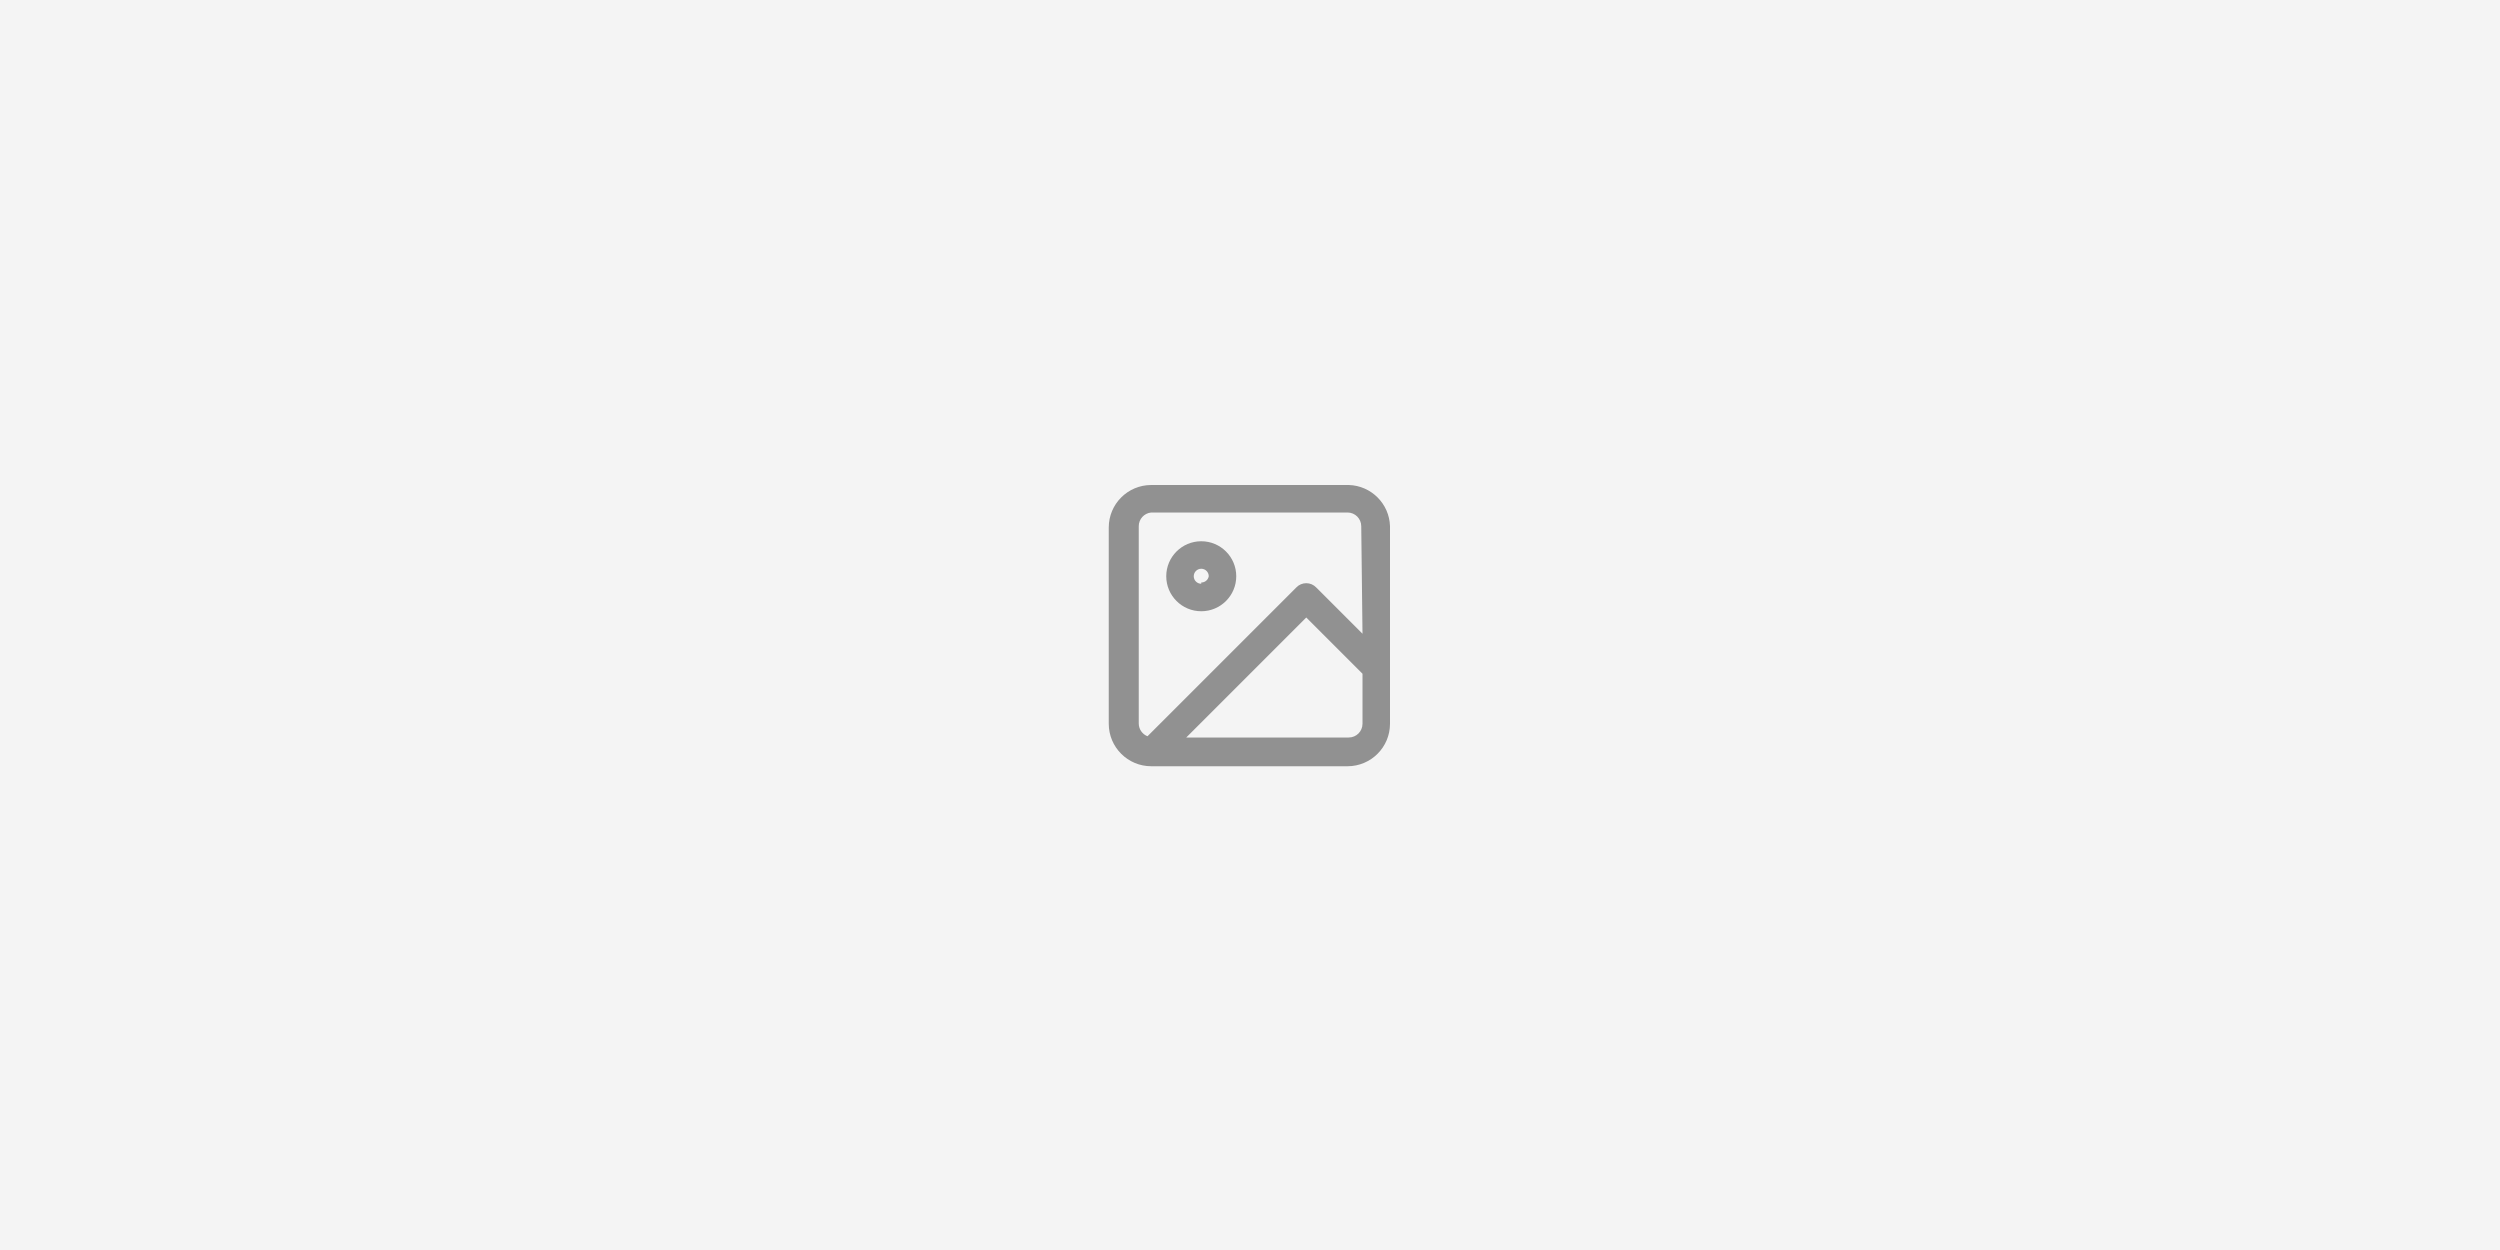
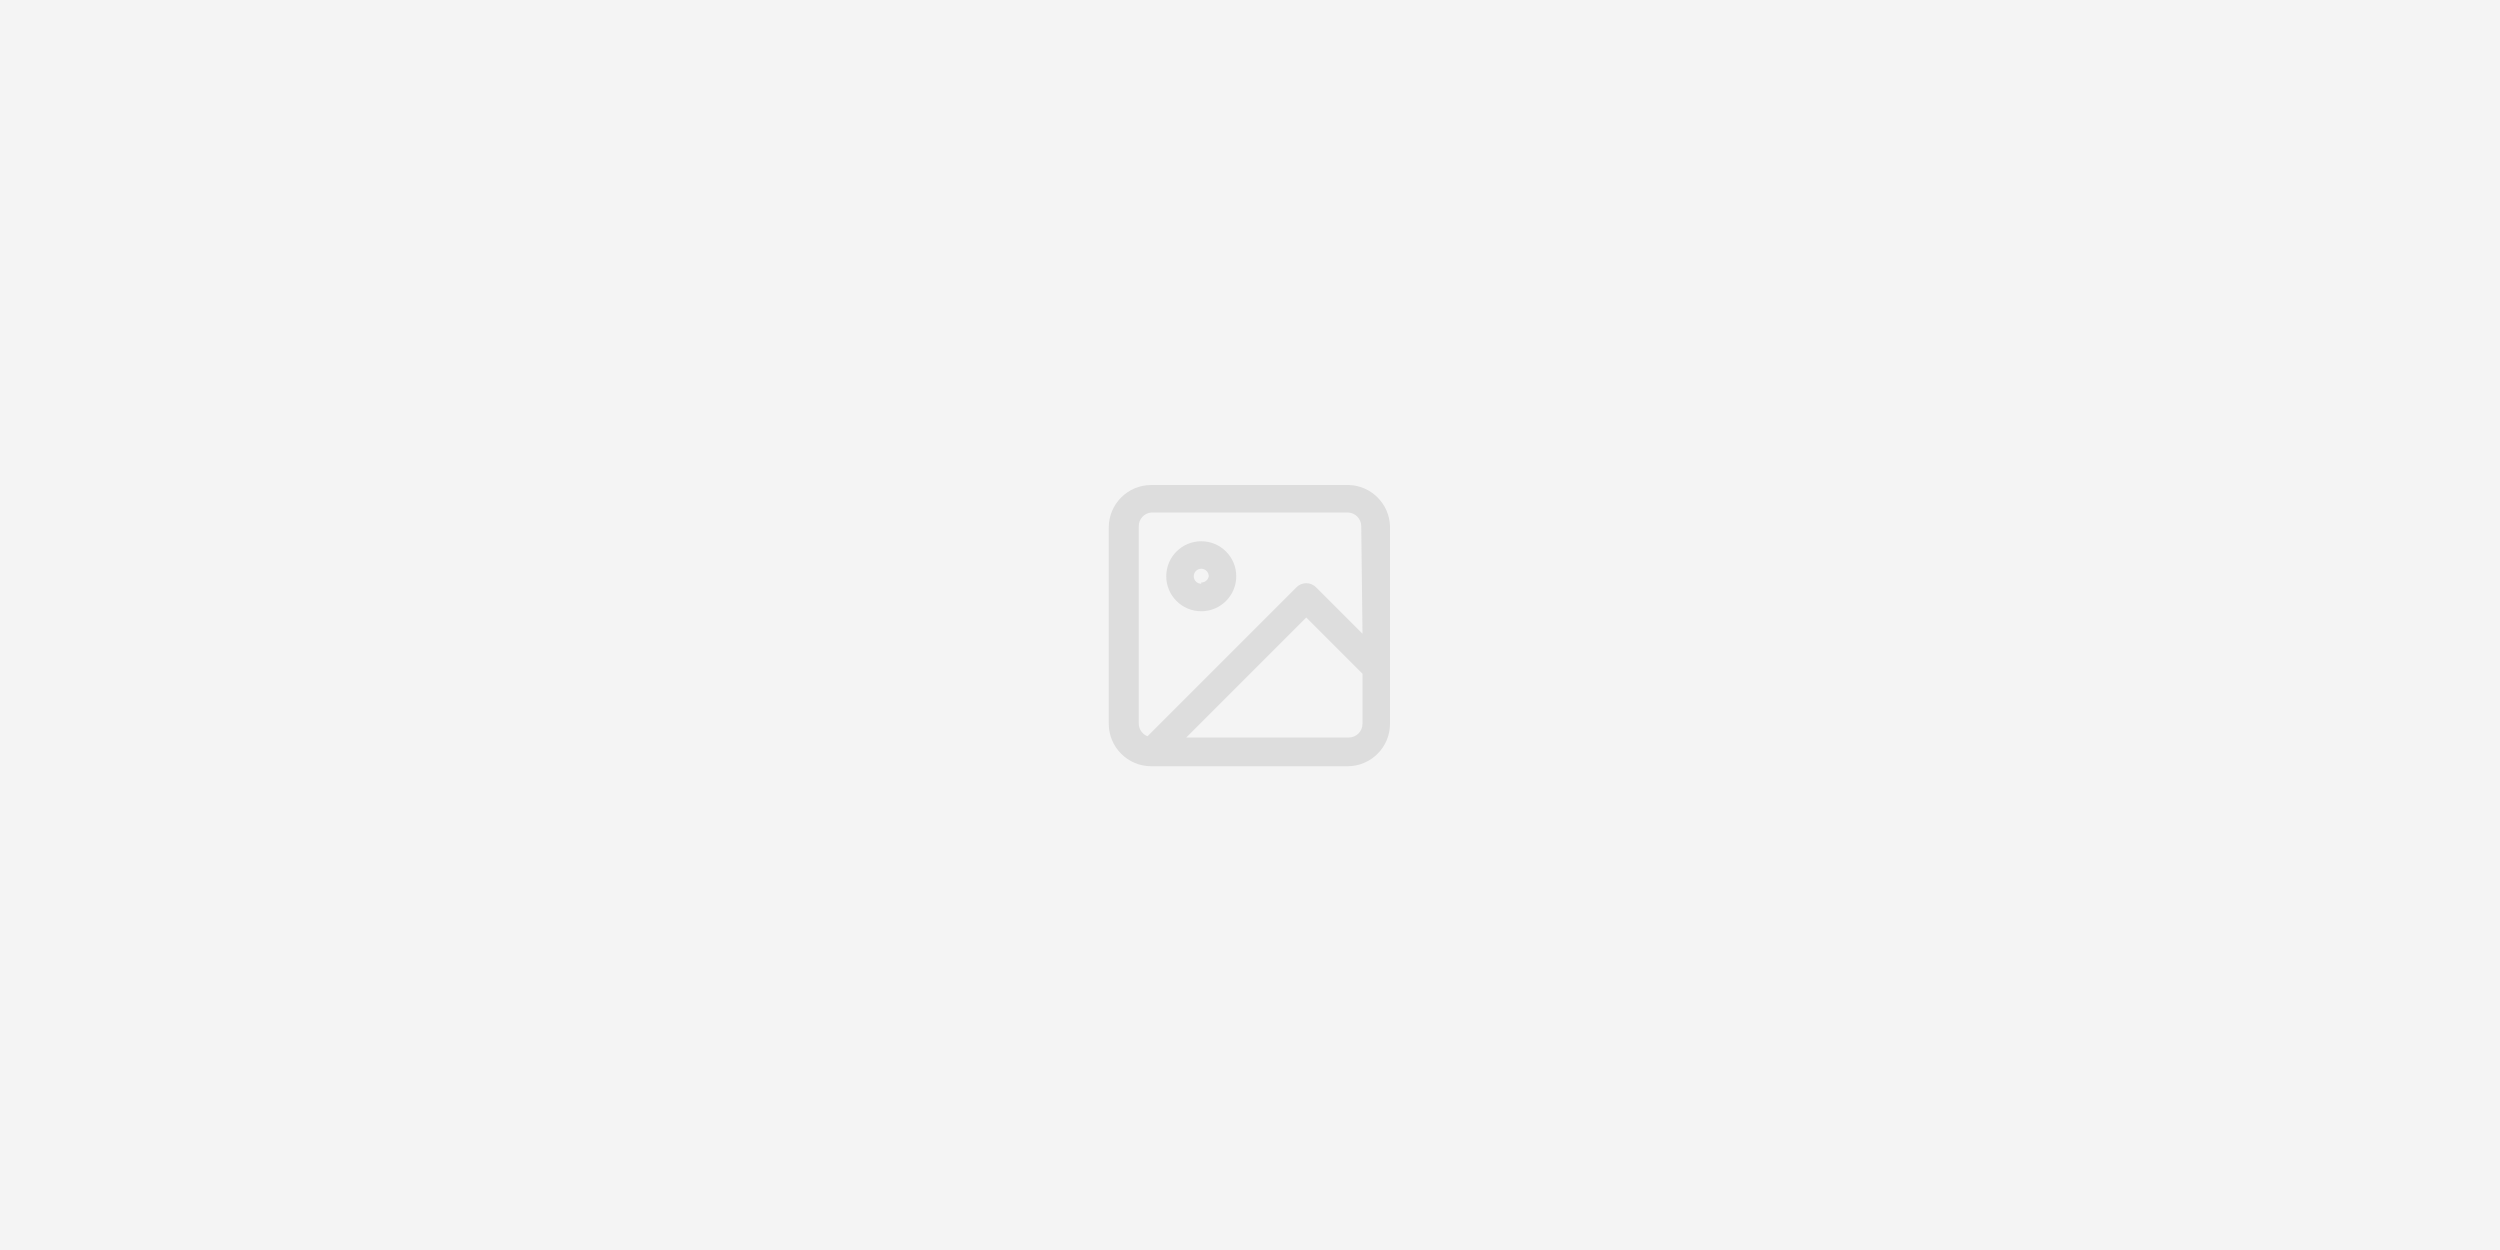
<svg xmlns="http://www.w3.org/2000/svg" viewBox="0 0 200 100">
  <rect width="200" height="100" fill="#f4f4f4" />
-   <path d="M107.9,38.8H92.1a3.4,3.4,0,0,0-3.4,3.4V57.9a3.4,3.4,0,0,0,3.4,3.4h15.7a3.4,3.4,0,0,0,3.4-3.4V42.1A3.4,3.4,0,0,0,107.9,38.8ZM109,57.9a1.1,1.1,0,0,1-1.1,1.1h-13l9.6-9.6,4.5,4.5Zm0-7.2L105.3,47a1.1,1.1,0,0,0-1.6,0L91.8,58.9a1.1,1.1,0,0,1-.7-1V42.1A1.1,1.1,0,0,1,92.1,41h15.7a1.1,1.1,0,0,1,1.1,1.1Z" fill="#919191" />
-   <path d="M96.1,43.3a2.8,2.8,0,1,0,2.8,2.8A2.8,2.8,0,0,0,96.1,43.3Zm0,3.4a.6.6,0,1,1,.6-.6A.6.6,0,0,1,96.1,46.6Z" fill="#919191" />
+   <path d="M107.9,38.8H92.1a3.4,3.4,0,0,0-3.4,3.4V57.9a3.4,3.4,0,0,0,3.4,3.4h15.7a3.4,3.4,0,0,0,3.4-3.4V42.1A3.4,3.4,0,0,0,107.9,38.8ZM109,57.9a1.1,1.1,0,0,1-1.1,1.1h-13l9.6-9.6,4.5,4.5Zm0-7.2L105.3,47a1.1,1.1,0,0,0-1.6,0L91.8,58.9a1.1,1.1,0,0,1-.7-1V42.1A1.1,1.1,0,0,1,92.1,41h15.7a1.1,1.1,0,0,1,1.1,1.1Z" fill="#dddddd" />
+   <path d="M96.1,43.3a2.8,2.8,0,1,0,2.8,2.8A2.8,2.8,0,0,0,96.1,43.3Zm0,3.4a.6.6,0,1,1,.6-.6A.6.6,0,0,1,96.1,46.6Z" fill="#dddddd" />
</svg>
